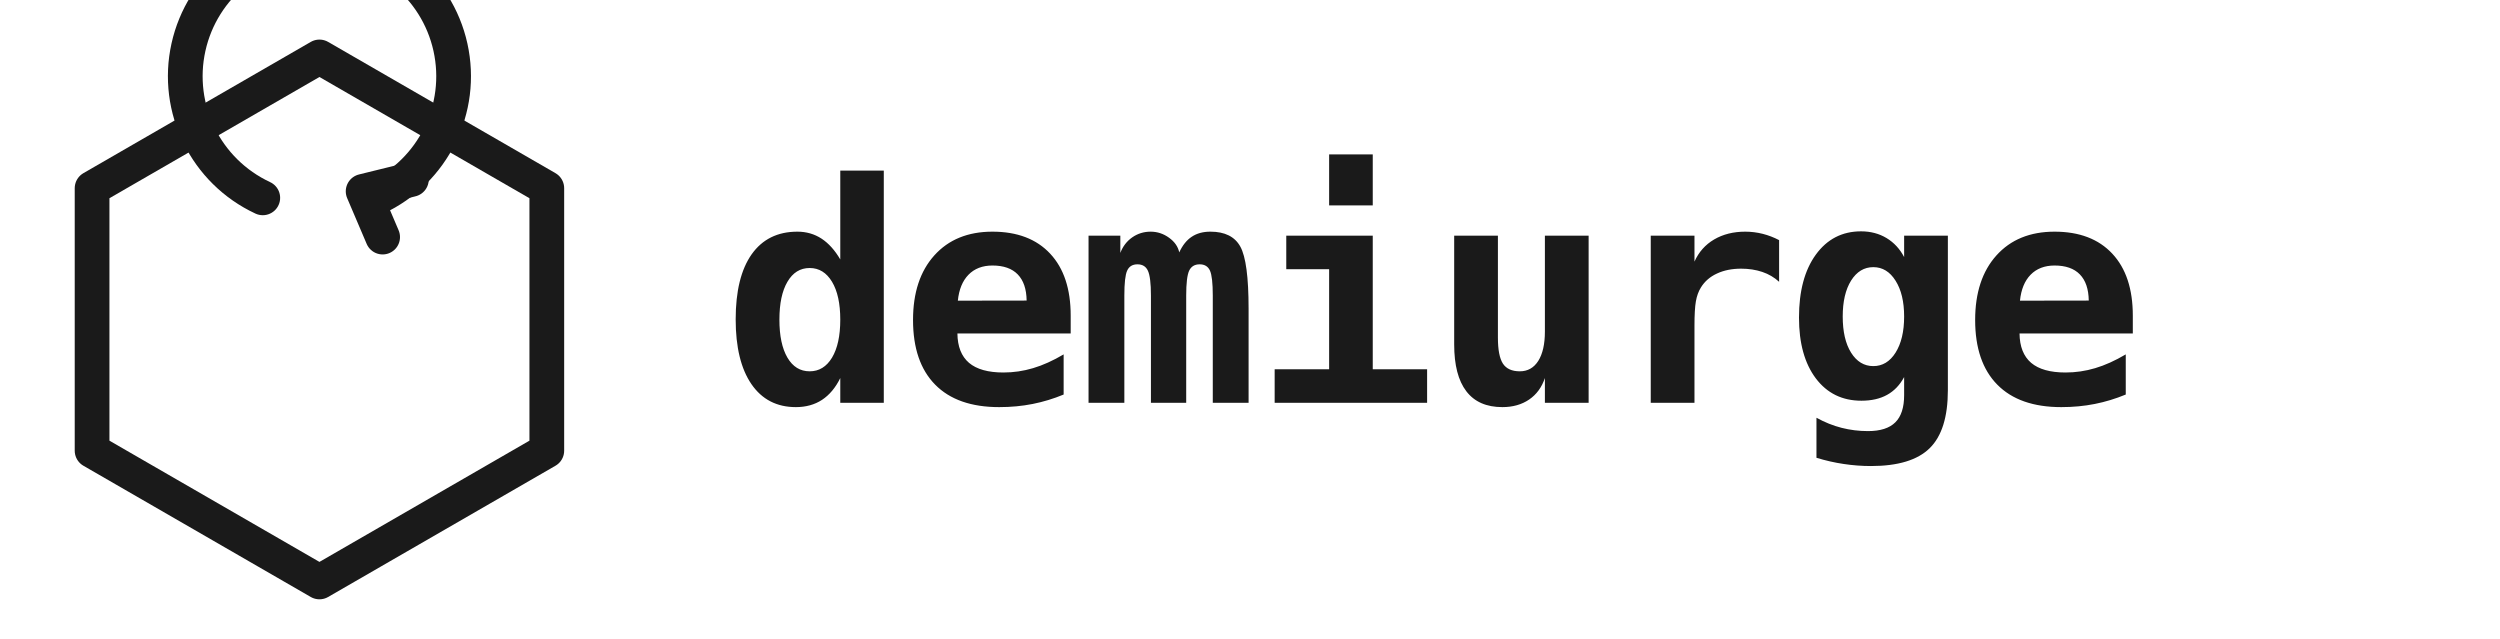
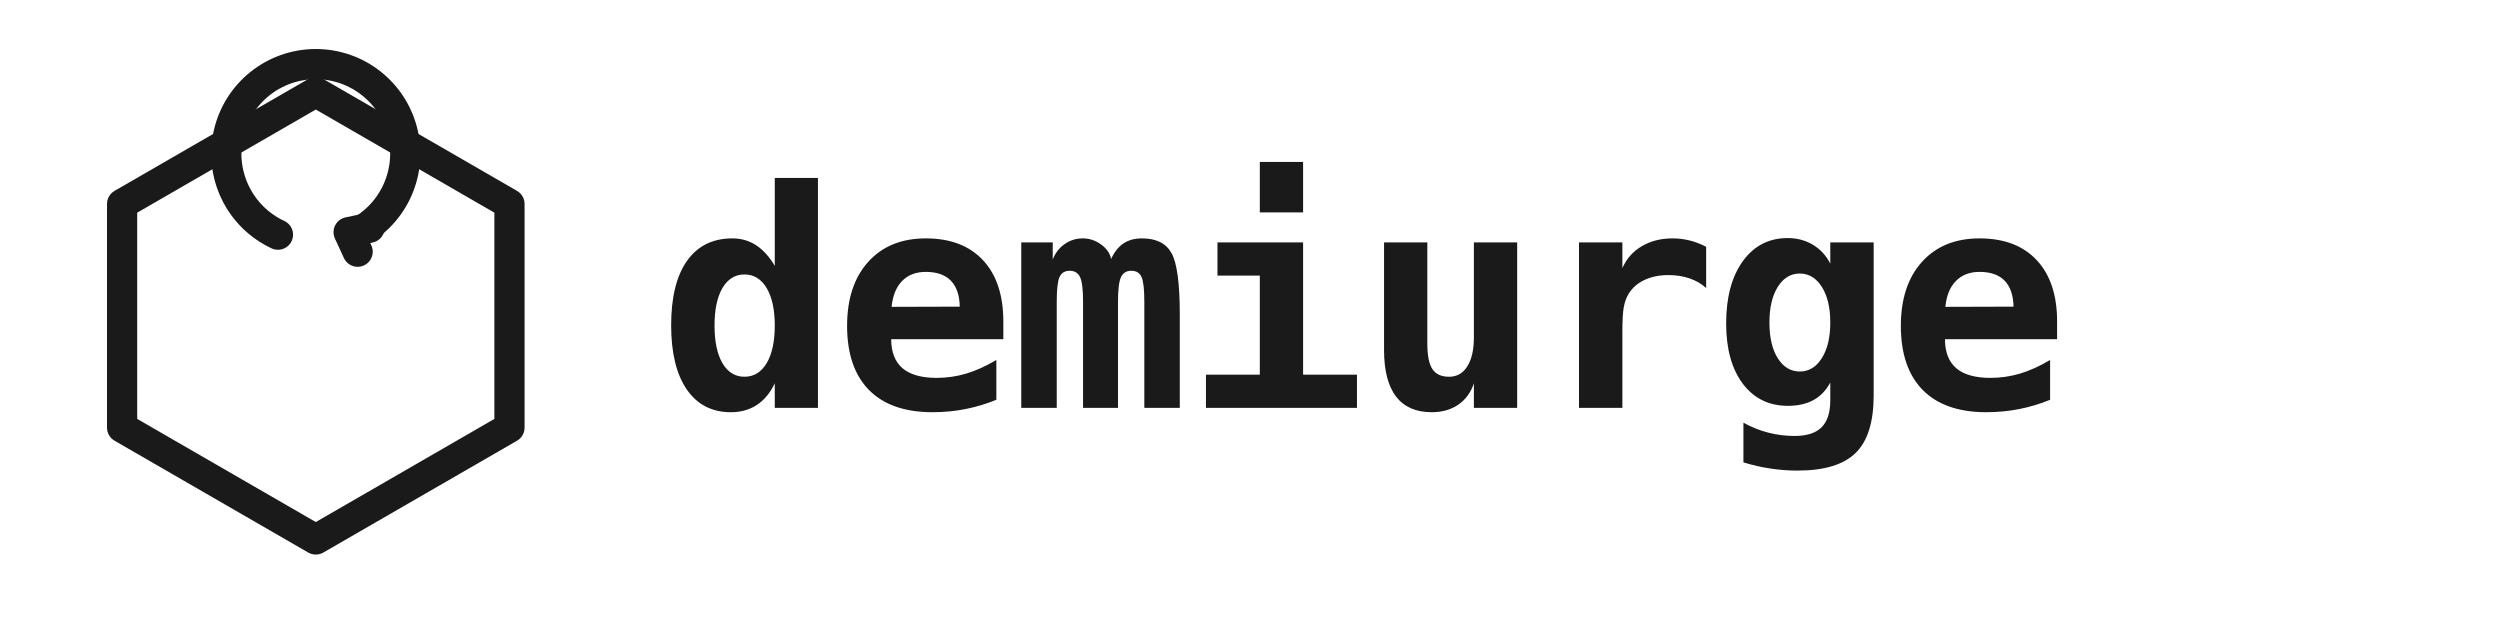
- <svg xmlns="http://www.w3.org/2000/svg" viewBox="0 0 360 92" width="360" height="92">
+ <svg xmlns="http://www.w3.org/2000/svg" viewBox="0 0 380 96" width="380" height="96">
  <style>.m{stroke:#1a1a1a}.t{fill:#1a1a1a}@media (prefers-color-scheme:dark){.m{stroke:#ededed}.t{fill:#ededed}}</style>
-   <path d="M 46.00 8.20 L 78.74 27.10 L 78.74 64.90 L 46.00 83.80 L 13.26 64.90 L 13.26 27.10 Z" class="m" fill="none" stroke-width="5" stroke-linejoin="round" />
-   <path d="M 37.84 28.49 A 19.32 19.32 0 1 1 54.16 28.49" class="m" fill="none" stroke-width="5" stroke-linecap="round" />
-   <polyline points="59.24,25.84 52.29,27.55 55.10,34.14" class="m" fill="none" stroke-width="5" stroke-linecap="round" stroke-linejoin="round" />
-   <text x="104" y="58" class="t" font-family="ui-monospace, SFMono-Regular, Menlo, monospace" font-size="44" font-weight="700" letter-spacing="-1">demiurge</text>
+   <path d="M 48.00 14.00 L 77.44 31.00 L 77.44 65.00 L 48.00 82.00 L 18.56 65.00 L 18.56 31.00 Z" class="m" fill="none" stroke-width="4.59" stroke-linejoin="round" />
+   <path d="M 42.25 35.67 A 13.60 13.60 0 1 1 53.75 35.67" class="m" fill="none" stroke-width="4.59" stroke-linecap="round" />
+   <polyline points="56.18,34.61 52.99,35.29 54.36,38.26" class="m" fill="none" stroke-width="4.59" stroke-linecap="round" stroke-linejoin="round" />
+   <text x="100" y="62" class="t" font-family="ui-monospace, SFMono-Regular, Menlo, monospace" font-size="46" font-weight="700" letter-spacing="-1">demiurge</text>
</svg>
